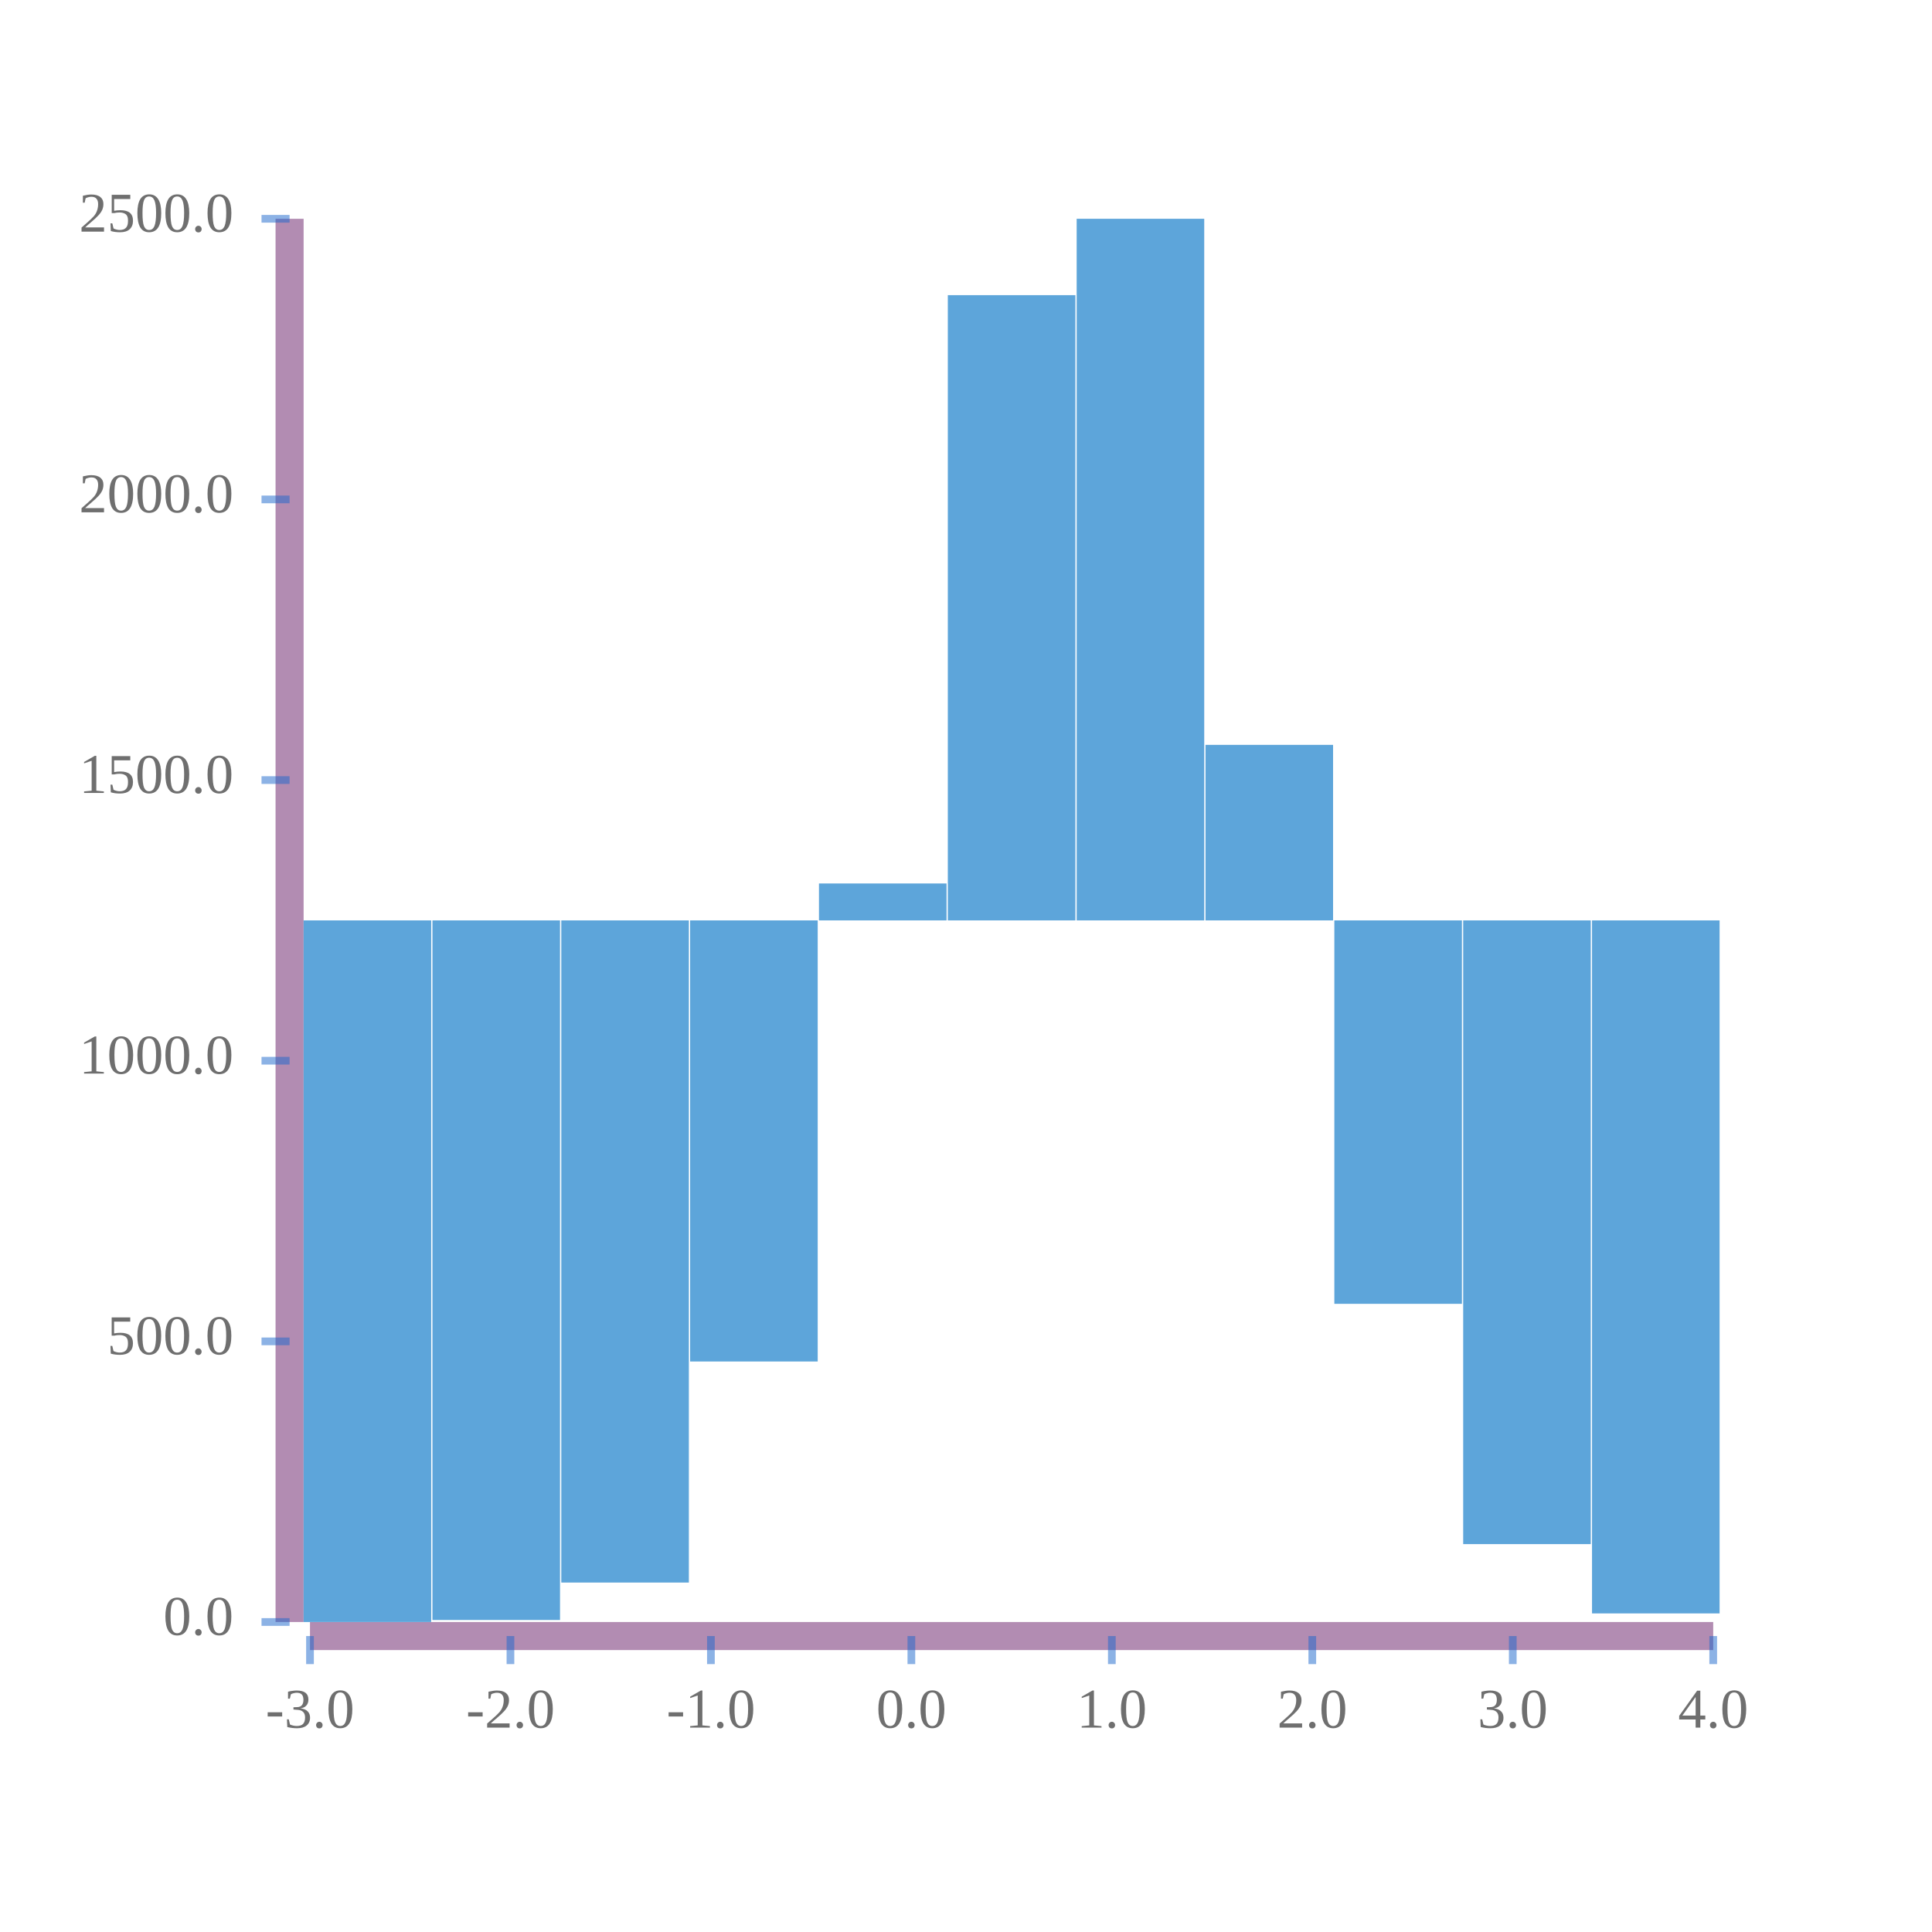
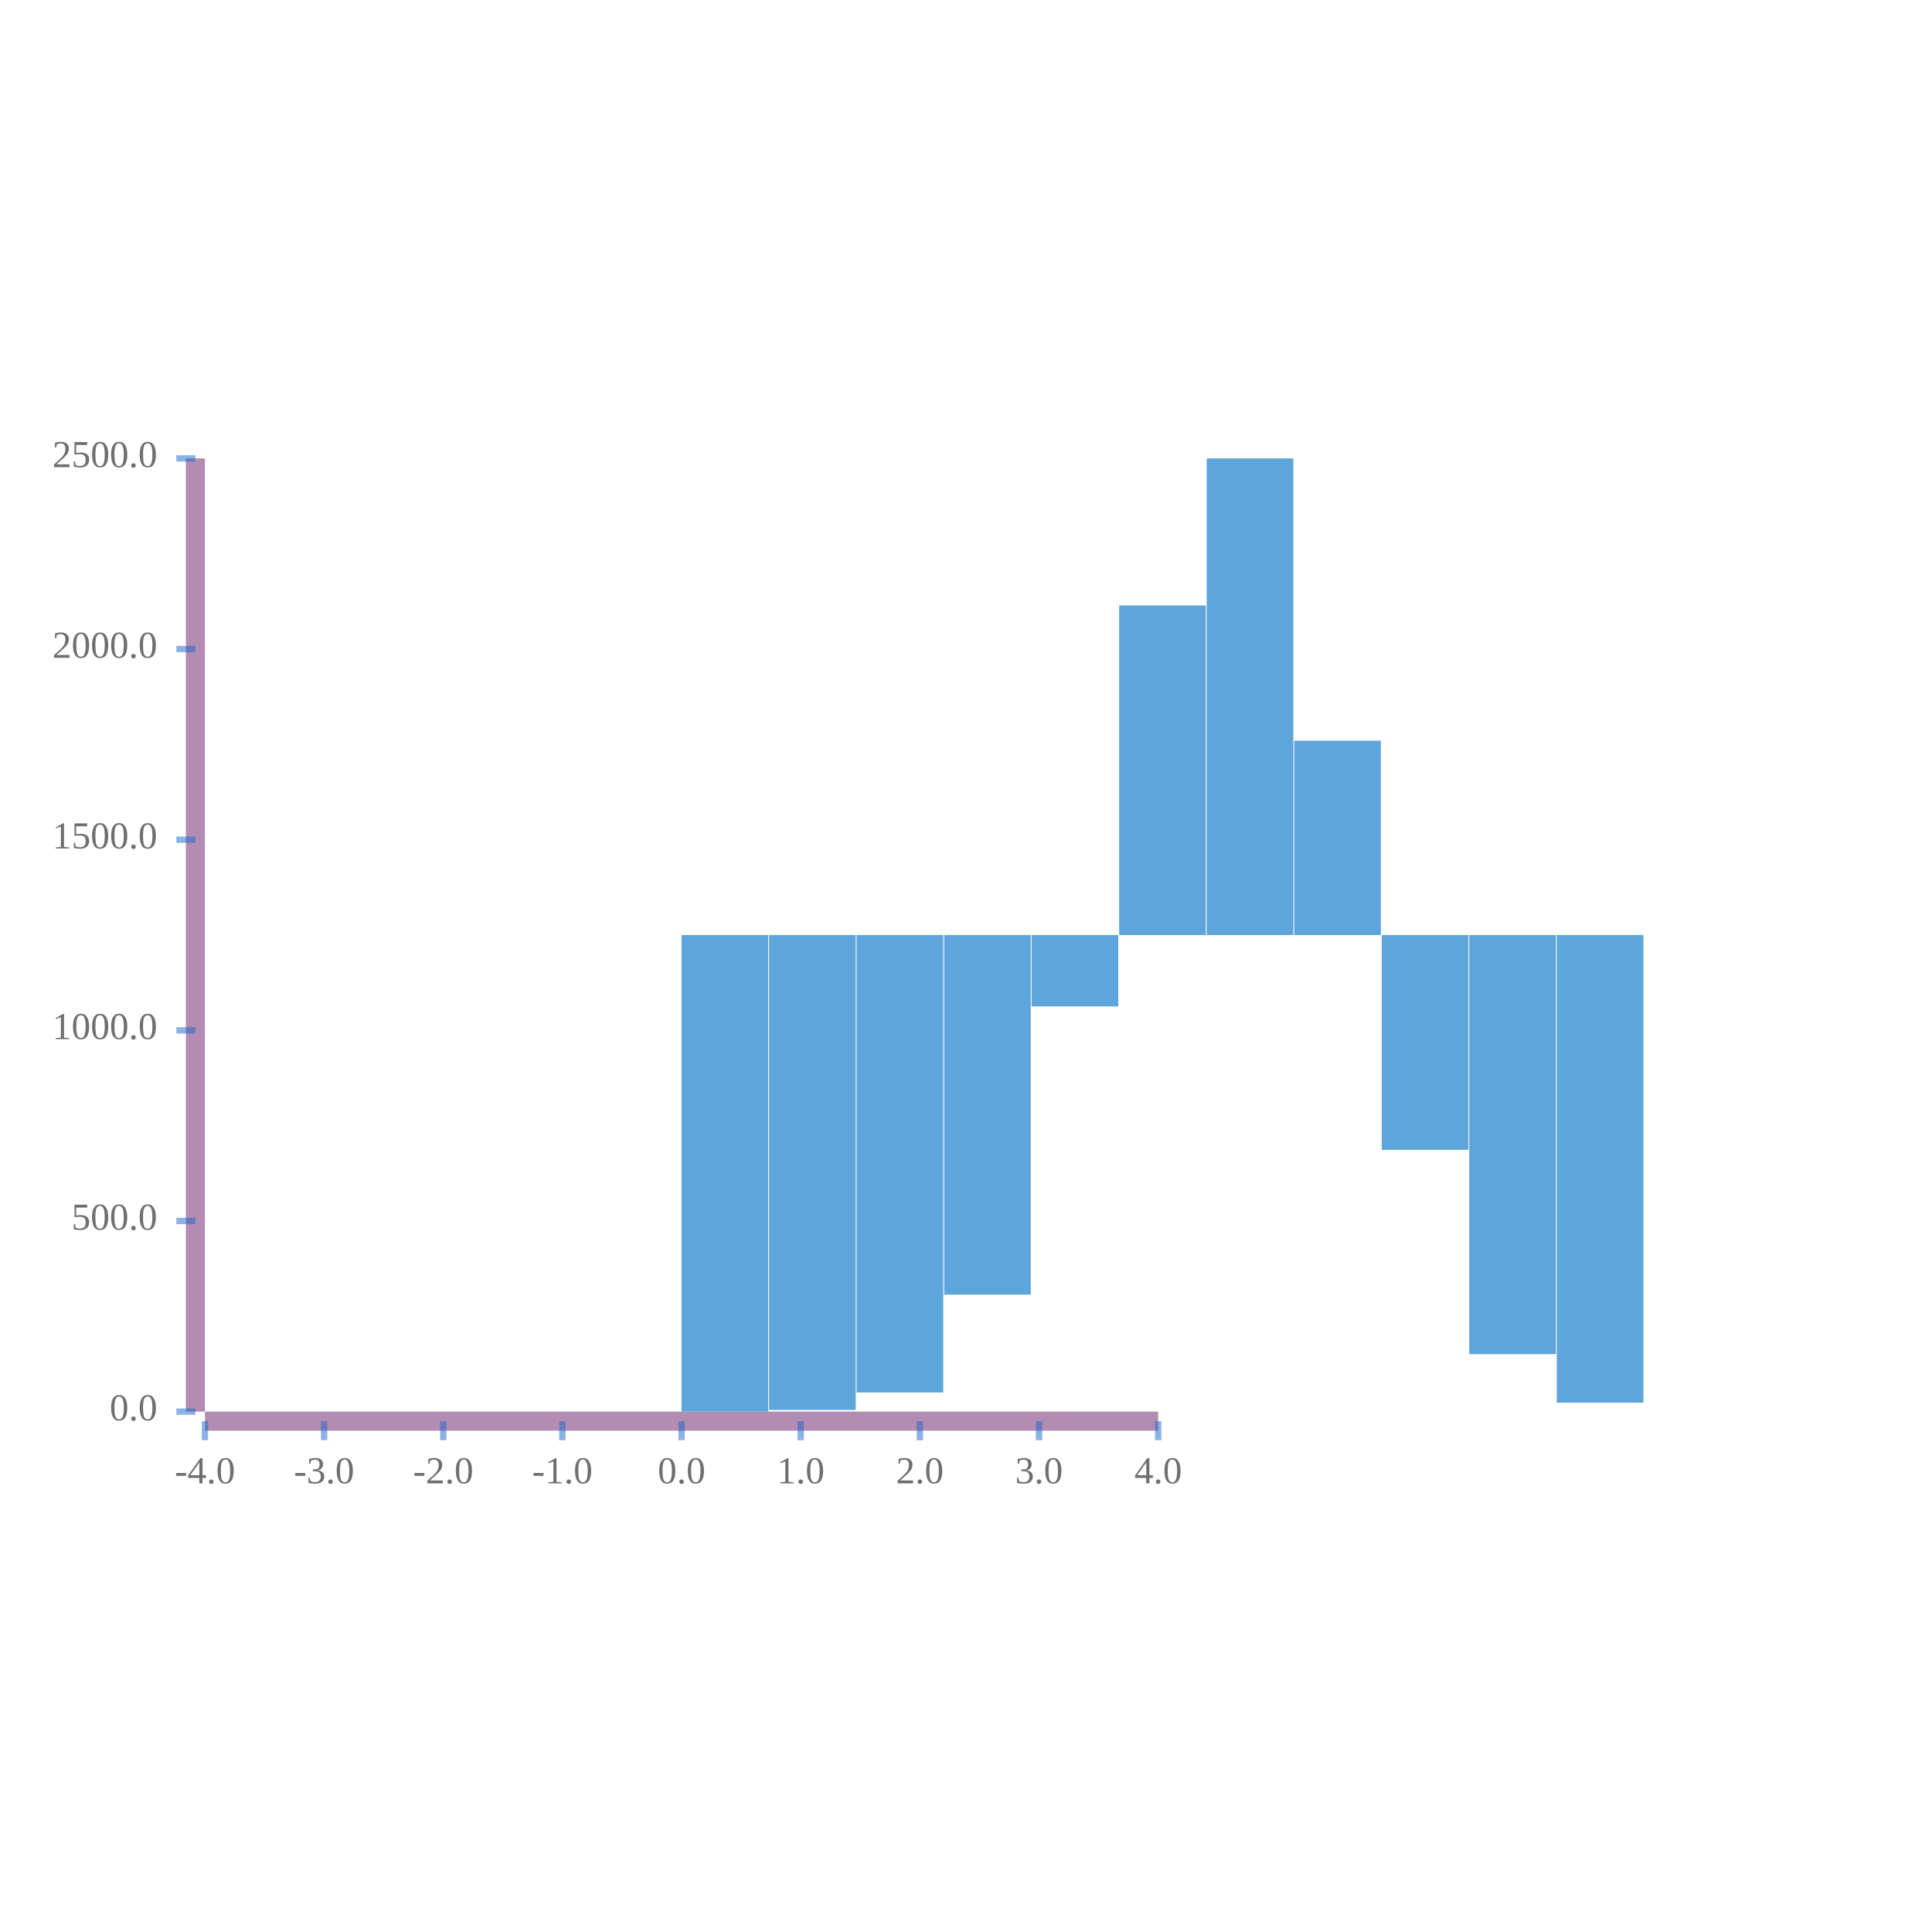
<svg xmlns="http://www.w3.org/2000/svg" height="200" stroke-opacity="1" viewBox="0 0 200 200" font-size="1" width="200" stroke="rgb(0,0,0)" version="1.1">
  <defs />
  <defs />
  <g stroke-linejoin="miter" stroke-opacity="0.0" fill-opacity="0.5" stroke="rgb(0,0,0)" stroke-width="0.0" fill="rgb(102,26,102)" stroke-linecap="butt" stroke-miterlimit="10.0">
-     <path d="M 31.43,167.91 l -0,-145.262 h -2.905 l -0,145.262 Z" />
+     <path d="M 21.215,146.131 l -0,-98.677 h -1.974 l -0,98.677 Z" />
  </g>
  <defs />
-   <g stroke-linejoin="miter" stroke-opacity="1.0" fill-opacity="0.7" font-size="5.81px" stroke="rgb(0,0,0)" stroke-width="0.797" fill="rgb(51,51,51)" stroke-linecap="butt" stroke-miterlimit="10.0">
-     <text dominant-baseline="middle" transform="matrix(1,0,0,1,24.1664,22.6477)" stroke="none" text-anchor="end"> 2500.0</text>
+   <g stroke-linejoin="miter" stroke-opacity="1.0" fill-opacity="0.7" font-size="3.947px" stroke="rgb(0,0,0)" stroke-width="0.657" fill="rgb(51,51,51)" stroke-linecap="butt" stroke-miterlimit="10.0">
+     <text dominant-baseline="middle" transform="matrix(1,0,0,1,16.2817,47.4546)" stroke="none" text-anchor="end"> 2500.0</text>
  </g>
  <defs />
-   <g stroke-linejoin="miter" stroke-opacity="0.5" fill-opacity="0.0" stroke="rgb(26,102,204)" stroke-width="0.797" fill="rgb(0,0,0)" stroke-linecap="butt" stroke-miterlimit="10.0">
-     <path d="M 27.072,22.648 h 2.905 " />
+   <g stroke-linejoin="miter" stroke-opacity="0.5" fill-opacity="0.0" stroke="rgb(26,102,204)" stroke-width="0.657" fill="rgb(0,0,0)" stroke-linecap="butt" stroke-miterlimit="10.0">
+     <path d="M 18.255,47.455 h 1.974 " />
  </g>
  <defs />
-   <g stroke-linejoin="miter" stroke-opacity="1.0" fill-opacity="0.7" font-size="5.81px" stroke="rgb(0,0,0)" stroke-width="0.797" fill="rgb(51,51,51)" stroke-linecap="butt" stroke-miterlimit="10.0">
-     <text dominant-baseline="middle" transform="matrix(1,0,0,1,24.1664,51.7002)" stroke="none" text-anchor="end"> 2000.0</text>
+   <g stroke-linejoin="miter" stroke-opacity="1.0" fill-opacity="0.7" font-size="3.947px" stroke="rgb(0,0,0)" stroke-width="0.657" fill="rgb(51,51,51)" stroke-linecap="butt" stroke-miterlimit="10.0">
+     <text dominant-baseline="middle" transform="matrix(1,0,0,1,16.2817,67.19)" stroke="none" text-anchor="end"> 2000.0</text>
  </g>
  <defs />
-   <g stroke-linejoin="miter" stroke-opacity="0.5" fill-opacity="0.0" stroke="rgb(26,102,204)" stroke-width="0.797" fill="rgb(0,0,0)" stroke-linecap="butt" stroke-miterlimit="10.0">
-     <path d="M 27.072,51.7 h 2.905 " />
+   <g stroke-linejoin="miter" stroke-opacity="0.5" fill-opacity="0.0" stroke="rgb(26,102,204)" stroke-width="0.657" fill="rgb(0,0,0)" stroke-linecap="butt" stroke-miterlimit="10.0">
+     <path d="M 18.255,67.19 h 1.974 " />
  </g>
  <defs />
-   <g stroke-linejoin="miter" stroke-opacity="1.0" fill-opacity="0.7" font-size="5.81px" stroke="rgb(0,0,0)" stroke-width="0.797" fill="rgb(51,51,51)" stroke-linecap="butt" stroke-miterlimit="10.0">
-     <text dominant-baseline="middle" transform="matrix(1,0,0,1,24.1664,80.7527)" stroke="none" text-anchor="end"> 1500.0</text>
+   <g stroke-linejoin="miter" stroke-opacity="1.0" fill-opacity="0.7" font-size="3.947px" stroke="rgb(0,0,0)" stroke-width="0.657" fill="rgb(51,51,51)" stroke-linecap="butt" stroke-miterlimit="10.0">
+     <text dominant-baseline="middle" transform="matrix(1,0,0,1,16.2817,86.9253)" stroke="none" text-anchor="end"> 1500.0</text>
  </g>
  <defs />
-   <g stroke-linejoin="miter" stroke-opacity="0.5" fill-opacity="0.0" stroke="rgb(26,102,204)" stroke-width="0.797" fill="rgb(0,0,0)" stroke-linecap="butt" stroke-miterlimit="10.0">
-     <path d="M 27.072,80.753 h 2.905 " />
+   <g stroke-linejoin="miter" stroke-opacity="0.5" fill-opacity="0.0" stroke="rgb(26,102,204)" stroke-width="0.657" fill="rgb(0,0,0)" stroke-linecap="butt" stroke-miterlimit="10.0">
+     <path d="M 18.255,86.925 h 1.974 " />
  </g>
  <defs />
-   <g stroke-linejoin="miter" stroke-opacity="1.0" fill-opacity="0.7" font-size="5.81px" stroke="rgb(0,0,0)" stroke-width="0.797" fill="rgb(51,51,51)" stroke-linecap="butt" stroke-miterlimit="10.0">
-     <text dominant-baseline="middle" transform="matrix(1,0,0,1,24.1664,109.8052)" stroke="none" text-anchor="end"> 1000.0</text>
+   <g stroke-linejoin="miter" stroke-opacity="1.0" fill-opacity="0.7" font-size="3.947px" stroke="rgb(0,0,0)" stroke-width="0.657" fill="rgb(51,51,51)" stroke-linecap="butt" stroke-miterlimit="10.0">
+     <text dominant-baseline="middle" transform="matrix(1,0,0,1,16.2817,106.6607)" stroke="none" text-anchor="end"> 1000.0</text>
  </g>
  <defs />
-   <g stroke-linejoin="miter" stroke-opacity="0.5" fill-opacity="0.0" stroke="rgb(26,102,204)" stroke-width="0.797" fill="rgb(0,0,0)" stroke-linecap="butt" stroke-miterlimit="10.0">
-     <path d="M 27.072,109.805 h 2.905 " />
+   <g stroke-linejoin="miter" stroke-opacity="0.5" fill-opacity="0.0" stroke="rgb(26,102,204)" stroke-width="0.657" fill="rgb(0,0,0)" stroke-linecap="butt" stroke-miterlimit="10.0">
+     <path d="M 18.255,106.661 h 1.974 " />
  </g>
  <defs />
-   <g stroke-linejoin="miter" stroke-opacity="1.0" fill-opacity="0.7" font-size="5.81px" stroke="rgb(0,0,0)" stroke-width="0.797" fill="rgb(51,51,51)" stroke-linecap="butt" stroke-miterlimit="10.0">
-     <text dominant-baseline="middle" transform="matrix(1,0,0,1,24.1664,138.8577)" stroke="none" text-anchor="end">  500.0</text>
+   <g stroke-linejoin="miter" stroke-opacity="1.0" fill-opacity="0.7" font-size="3.947px" stroke="rgb(0,0,0)" stroke-width="0.657" fill="rgb(51,51,51)" stroke-linecap="butt" stroke-miterlimit="10.0">
+     <text dominant-baseline="middle" transform="matrix(1,0,0,1,16.2817,126.3961)" stroke="none" text-anchor="end">  500.0</text>
  </g>
  <defs />
-   <g stroke-linejoin="miter" stroke-opacity="0.5" fill-opacity="0.0" stroke="rgb(26,102,204)" stroke-width="0.797" fill="rgb(0,0,0)" stroke-linecap="butt" stroke-miterlimit="10.0">
-     <path d="M 27.072,138.858 h 2.905 " />
+   <g stroke-linejoin="miter" stroke-opacity="0.5" fill-opacity="0.0" stroke="rgb(26,102,204)" stroke-width="0.657" fill="rgb(0,0,0)" stroke-linecap="butt" stroke-miterlimit="10.0">
+     <path d="M 18.255,126.396 h 1.974 " />
  </g>
  <defs />
-   <g stroke-linejoin="miter" stroke-opacity="1.0" fill-opacity="0.7" font-size="5.81px" stroke="rgb(0,0,0)" stroke-width="0.797" fill="rgb(51,51,51)" stroke-linecap="butt" stroke-miterlimit="10.0">
-     <text dominant-baseline="middle" transform="matrix(1,0,0,1,24.1664,167.9102)" stroke="none" text-anchor="end">    0.0</text>
+   <g stroke-linejoin="miter" stroke-opacity="1.0" fill-opacity="0.7" font-size="3.947px" stroke="rgb(0,0,0)" stroke-width="0.657" fill="rgb(51,51,51)" stroke-linecap="butt" stroke-miterlimit="10.0">
+     <text dominant-baseline="middle" transform="matrix(1,0,0,1,16.2817,146.1314)" stroke="none" text-anchor="end">    0.0</text>
  </g>
  <defs />
-   <g stroke-linejoin="miter" stroke-opacity="0.5" fill-opacity="0.0" stroke="rgb(26,102,204)" stroke-width="0.797" fill="rgb(0,0,0)" stroke-linecap="butt" stroke-miterlimit="10.0">
-     <path d="M 27.072,167.91 h 2.905 " />
+   <g stroke-linejoin="miter" stroke-opacity="0.5" fill-opacity="0.0" stroke="rgb(26,102,204)" stroke-width="0.657" fill="rgb(0,0,0)" stroke-linecap="butt" stroke-miterlimit="10.0">
+     <path d="M 18.255,146.131 h 1.974 " />
  </g>
  <defs />
  <g stroke-linejoin="miter" stroke-opacity="0.0" fill-opacity="0.5" stroke="rgb(0,0,0)" stroke-width="0.0" fill="rgb(102,26,102)" stroke-linecap="butt" stroke-miterlimit="10.0">
-     <path d="M 177.352,170.815 l -0,-2.905 h -145.262 l -0,2.905 Z" />
+     <path d="M 119.892,148.105 l -0,-1.974 h -98.677 l -0,1.974 Z" />
  </g>
  <defs />
-   <g stroke-linejoin="miter" stroke-opacity="1.0" fill-opacity="0.7" font-size="5.81px" stroke="rgb(0,0,0)" stroke-width="0.797" fill="rgb(51,51,51)" stroke-linecap="butt" stroke-miterlimit="10.0">
-     <text dominant-baseline="text-before-edge" transform="matrix(1,0,0,1,177.3523,175.1733)" stroke="none" text-anchor="middle">    4.0</text>
+   <g stroke-linejoin="miter" stroke-opacity="1.0" fill-opacity="0.7" font-size="3.947px" stroke="rgb(0,0,0)" stroke-width="0.657" fill="rgb(51,51,51)" stroke-linecap="butt" stroke-miterlimit="10.0">
+     <text dominant-baseline="text-before-edge" transform="matrix(1,0,0,1,119.8924,151.0653)" stroke="none" text-anchor="middle">    4.0</text>
  </g>
  <defs />
-   <g stroke-linejoin="miter" stroke-opacity="0.5" fill-opacity="0.0" stroke="rgb(26,102,204)" stroke-width="0.797" fill="rgb(0,0,0)" stroke-linecap="butt" stroke-miterlimit="10.0">
-     <path d="M 177.352,169.363 v 2.905 " />
+   <g stroke-linejoin="miter" stroke-opacity="0.5" fill-opacity="0.0" stroke="rgb(26,102,204)" stroke-width="0.657" fill="rgb(0,0,0)" stroke-linecap="butt" stroke-miterlimit="10.0">
+     <path d="M 119.892,147.118 v 1.974 " />
  </g>
  <defs />
-   <g stroke-linejoin="miter" stroke-opacity="1.0" fill-opacity="0.7" font-size="5.81px" stroke="rgb(0,0,0)" stroke-width="0.797" fill="rgb(51,51,51)" stroke-linecap="butt" stroke-miterlimit="10.0">
-     <text dominant-baseline="text-before-edge" transform="matrix(1,0,0,1,156.6005,175.1733)" stroke="none" text-anchor="middle">    3.0</text>
+   <g stroke-linejoin="miter" stroke-opacity="1.0" fill-opacity="0.7" font-size="3.947px" stroke="rgb(0,0,0)" stroke-width="0.657" fill="rgb(51,51,51)" stroke-linecap="butt" stroke-miterlimit="10.0">
+     <text dominant-baseline="text-before-edge" transform="matrix(1,0,0,1,107.5577,151.0653)" stroke="none" text-anchor="middle">    3.0</text>
  </g>
  <defs />
-   <g stroke-linejoin="miter" stroke-opacity="0.5" fill-opacity="0.0" stroke="rgb(26,102,204)" stroke-width="0.797" fill="rgb(0,0,0)" stroke-linecap="butt" stroke-miterlimit="10.0">
-     <path d="M 156.601,169.363 v 2.905 " />
+   <g stroke-linejoin="miter" stroke-opacity="0.5" fill-opacity="0.0" stroke="rgb(26,102,204)" stroke-width="0.657" fill="rgb(0,0,0)" stroke-linecap="butt" stroke-miterlimit="10.0">
+     <path d="M 107.558,147.118 v 1.974 " />
  </g>
  <defs />
-   <g stroke-linejoin="miter" stroke-opacity="1.0" fill-opacity="0.7" font-size="5.81px" stroke="rgb(0,0,0)" stroke-width="0.797" fill="rgb(51,51,51)" stroke-linecap="butt" stroke-miterlimit="10.0">
-     <text dominant-baseline="text-before-edge" transform="matrix(1,0,0,1,135.8487,175.1733)" stroke="none" text-anchor="middle">    2.0</text>
+   <g stroke-linejoin="miter" stroke-opacity="1.0" fill-opacity="0.7" font-size="3.947px" stroke="rgb(0,0,0)" stroke-width="0.657" fill="rgb(51,51,51)" stroke-linecap="butt" stroke-miterlimit="10.0">
+     <text dominant-baseline="text-before-edge" transform="matrix(1,0,0,1,95.2231,151.0653)" stroke="none" text-anchor="middle">    2.0</text>
  </g>
  <defs />
-   <g stroke-linejoin="miter" stroke-opacity="0.5" fill-opacity="0.0" stroke="rgb(26,102,204)" stroke-width="0.797" fill="rgb(0,0,0)" stroke-linecap="butt" stroke-miterlimit="10.0">
-     <path d="M 135.849,169.363 v 2.905 " />
+   <g stroke-linejoin="miter" stroke-opacity="0.5" fill-opacity="0.0" stroke="rgb(26,102,204)" stroke-width="0.657" fill="rgb(0,0,0)" stroke-linecap="butt" stroke-miterlimit="10.0">
+     <path d="M 95.223,147.118 v 1.974 " />
  </g>
  <defs />
-   <g stroke-linejoin="miter" stroke-opacity="1.0" fill-opacity="0.7" font-size="5.81px" stroke="rgb(0,0,0)" stroke-width="0.797" fill="rgb(51,51,51)" stroke-linecap="butt" stroke-miterlimit="10.0">
-     <text dominant-baseline="text-before-edge" transform="matrix(1,0,0,1,115.0969,175.1733)" stroke="none" text-anchor="middle">    1.0</text>
+   <g stroke-linejoin="miter" stroke-opacity="1.0" fill-opacity="0.7" font-size="3.947px" stroke="rgb(0,0,0)" stroke-width="0.657" fill="rgb(51,51,51)" stroke-linecap="butt" stroke-miterlimit="10.0">
+     <text dominant-baseline="text-before-edge" transform="matrix(1,0,0,1,82.8885,151.0653)" stroke="none" text-anchor="middle">    1.0</text>
  </g>
  <defs />
-   <g stroke-linejoin="miter" stroke-opacity="0.5" fill-opacity="0.0" stroke="rgb(26,102,204)" stroke-width="0.797" fill="rgb(0,0,0)" stroke-linecap="butt" stroke-miterlimit="10.0">
-     <path d="M 115.097,169.363 v 2.905 " />
+   <g stroke-linejoin="miter" stroke-opacity="0.5" fill-opacity="0.0" stroke="rgb(26,102,204)" stroke-width="0.657" fill="rgb(0,0,0)" stroke-linecap="butt" stroke-miterlimit="10.0">
+     <path d="M 82.888,147.118 v 1.974 " />
  </g>
  <defs />
-   <g stroke-linejoin="miter" stroke-opacity="1.0" fill-opacity="0.7" font-size="5.81px" stroke="rgb(0,0,0)" stroke-width="0.797" fill="rgb(51,51,51)" stroke-linecap="butt" stroke-miterlimit="10.0">
-     <text dominant-baseline="text-before-edge" transform="matrix(1,0,0,1,94.3451,175.1733)" stroke="none" text-anchor="middle">    0.0</text>
+   <g stroke-linejoin="miter" stroke-opacity="1.0" fill-opacity="0.7" font-size="3.947px" stroke="rgb(0,0,0)" stroke-width="0.657" fill="rgb(51,51,51)" stroke-linecap="butt" stroke-miterlimit="10.0">
+     <text dominant-baseline="text-before-edge" transform="matrix(1,0,0,1,70.5539,151.0653)" stroke="none" text-anchor="middle">    0.0</text>
  </g>
  <defs />
-   <g stroke-linejoin="miter" stroke-opacity="0.5" fill-opacity="0.0" stroke="rgb(26,102,204)" stroke-width="0.797" fill="rgb(0,0,0)" stroke-linecap="butt" stroke-miterlimit="10.0">
-     <path d="M 94.345,169.363 v 2.905 " />
+   <g stroke-linejoin="miter" stroke-opacity="0.5" fill-opacity="0.0" stroke="rgb(26,102,204)" stroke-width="0.657" fill="rgb(0,0,0)" stroke-linecap="butt" stroke-miterlimit="10.0">
+     <path d="M 70.554,147.118 v 1.974 " />
  </g>
  <defs />
-   <g stroke-linejoin="miter" stroke-opacity="1.0" fill-opacity="0.7" font-size="5.81px" stroke="rgb(0,0,0)" stroke-width="0.797" fill="rgb(51,51,51)" stroke-linecap="butt" stroke-miterlimit="10.0">
-     <text dominant-baseline="text-before-edge" transform="matrix(1,0,0,1,73.5934,175.1733)" stroke="none" text-anchor="middle">   -1.0</text>
+   <g stroke-linejoin="miter" stroke-opacity="1.0" fill-opacity="0.7" font-size="3.947px" stroke="rgb(0,0,0)" stroke-width="0.657" fill="rgb(51,51,51)" stroke-linecap="butt" stroke-miterlimit="10.0">
+     <text dominant-baseline="text-before-edge" transform="matrix(1,0,0,1,58.2193,151.0653)" stroke="none" text-anchor="middle">   -1.0</text>
  </g>
  <defs />
-   <g stroke-linejoin="miter" stroke-opacity="0.5" fill-opacity="0.0" stroke="rgb(26,102,204)" stroke-width="0.797" fill="rgb(0,0,0)" stroke-linecap="butt" stroke-miterlimit="10.0">
-     <path d="M 73.593,169.363 v 2.905 " />
+   <g stroke-linejoin="miter" stroke-opacity="0.5" fill-opacity="0.0" stroke="rgb(26,102,204)" stroke-width="0.657" fill="rgb(0,0,0)" stroke-linecap="butt" stroke-miterlimit="10.0">
+     <path d="M 58.219,147.118 v 1.974 " />
  </g>
  <defs />
-   <g stroke-linejoin="miter" stroke-opacity="1.0" fill-opacity="0.7" font-size="5.81px" stroke="rgb(0,0,0)" stroke-width="0.797" fill="rgb(51,51,51)" stroke-linecap="butt" stroke-miterlimit="10.0">
-     <text dominant-baseline="text-before-edge" transform="matrix(1,0,0,1,52.8416,175.1733)" stroke="none" text-anchor="middle">   -2.0</text>
+   <g stroke-linejoin="miter" stroke-opacity="1.0" fill-opacity="0.7" font-size="3.947px" stroke="rgb(0,0,0)" stroke-width="0.657" fill="rgb(51,51,51)" stroke-linecap="butt" stroke-miterlimit="10.0">
+     <text dominant-baseline="text-before-edge" transform="matrix(1,0,0,1,45.8847,151.0653)" stroke="none" text-anchor="middle">   -2.0</text>
  </g>
  <defs />
-   <g stroke-linejoin="miter" stroke-opacity="0.5" fill-opacity="0.0" stroke="rgb(26,102,204)" stroke-width="0.797" fill="rgb(0,0,0)" stroke-linecap="butt" stroke-miterlimit="10.0">
-     <path d="M 52.842,169.363 v 2.905 " />
+   <g stroke-linejoin="miter" stroke-opacity="0.5" fill-opacity="0.0" stroke="rgb(26,102,204)" stroke-width="0.657" fill="rgb(0,0,0)" stroke-linecap="butt" stroke-miterlimit="10.0">
+     <path d="M 45.885,147.118 v 1.974 " />
  </g>
  <defs />
-   <g stroke-linejoin="miter" stroke-opacity="1.0" fill-opacity="0.7" font-size="5.81px" stroke="rgb(0,0,0)" stroke-width="0.797" fill="rgb(51,51,51)" stroke-linecap="butt" stroke-miterlimit="10.0">
-     <text dominant-baseline="text-before-edge" transform="matrix(1,0,0,1,32.0898,175.1733)" stroke="none" text-anchor="middle">   -3.0</text>
+   <g stroke-linejoin="miter" stroke-opacity="1.0" fill-opacity="0.7" font-size="3.947px" stroke="rgb(0,0,0)" stroke-width="0.657" fill="rgb(51,51,51)" stroke-linecap="butt" stroke-miterlimit="10.0">
+     <text dominant-baseline="text-before-edge" transform="matrix(1,0,0,1,33.5501,151.0653)" stroke="none" text-anchor="middle">   -3.0</text>
  </g>
  <defs />
-   <g stroke-linejoin="miter" stroke-opacity="0.5" fill-opacity="0.0" stroke="rgb(26,102,204)" stroke-width="0.797" fill="rgb(0,0,0)" stroke-linecap="butt" stroke-miterlimit="10.0">
-     <path d="M 32.09,169.363 v 2.905 " />
+   <g stroke-linejoin="miter" stroke-opacity="0.5" fill-opacity="0.0" stroke="rgb(26,102,204)" stroke-width="0.657" fill="rgb(0,0,0)" stroke-linecap="butt" stroke-miterlimit="10.0">
+     <path d="M 33.55,147.118 v 1.974 " />
+   </g>
+   <defs />
+   <g stroke-linejoin="miter" stroke-opacity="1.0" fill-opacity="0.7" font-size="3.947px" stroke="rgb(0,0,0)" stroke-width="0.657" fill="rgb(51,51,51)" stroke-linecap="butt" stroke-miterlimit="10.0">
+     <text dominant-baseline="text-before-edge" transform="matrix(1,0,0,1,21.2155,151.0653)" stroke="none" text-anchor="middle">   -4.0</text>
+   </g>
+   <defs />
+   <g stroke-linejoin="miter" stroke-opacity="0.5" fill-opacity="0.0" stroke="rgb(26,102,204)" stroke-width="0.657" fill="rgb(0,0,0)" stroke-linecap="butt" stroke-miterlimit="10.0">
+     <path d="M 21.215,147.118 v 1.974 " />
  </g>
  <defs />
  <g stroke-linejoin="miter" stroke-opacity="0.0" fill-opacity="1.0" stroke="rgb(0,0,0)" stroke-width="0.0" fill="rgb(93,165,218)" stroke-linecap="butt" stroke-miterlimit="10.0">
-     <path d="M 178.012,95.279 l -0,71.741 h -13.206 l -0,-71.741 Z" />
+     <path d="M 170.128,96.793 l -0,48.415 h -8.971 l -0,-48.415 Z" />
  </g>
  <defs />
  <g stroke-linejoin="miter" stroke-opacity="0.0" fill-opacity="1.0" stroke="rgb(0,0,0)" stroke-width="0.0" fill="rgb(93,165,218)" stroke-linecap="butt" stroke-miterlimit="10.0">
-     <path d="M 164.675,95.279 l -0,64.567 h -13.206 l -0,-64.567 Z" />
+     <path d="M 161.067,96.793 l -0,43.385 h -8.971 l -0,-43.385 Z" />
  </g>
  <defs />
  <g stroke-linejoin="miter" stroke-opacity="0.0" fill-opacity="1.0" stroke="rgb(0,0,0)" stroke-width="0.0" fill="rgb(93,165,218)" stroke-linecap="butt" stroke-miterlimit="10.0">
-     <path d="M 151.337,95.279 l -0,39.693 h -13.206 l -0,-39.693 Z" />
+     <path d="M 152.007,96.793 l -0,22.24 h -8.971 l -0,-22.24 Z" />
  </g>
  <defs />
  <g stroke-linejoin="miter" stroke-opacity="0.0" fill-opacity="1.0" stroke="rgb(0,0,0)" stroke-width="0.0" fill="rgb(93,165,218)" stroke-linecap="butt" stroke-miterlimit="10.0">
-     <path d="M 137.999,95.279 l -0,-18.171 h -13.206 l -0,18.171 Z" />
+     <path d="M 142.947,96.793 l -0,-20.119 h -8.971 l -0,20.119 Z" />
  </g>
  <defs />
  <g stroke-linejoin="miter" stroke-opacity="0.0" fill-opacity="1.0" stroke="rgb(0,0,0)" stroke-width="0.0" fill="rgb(93,165,218)" stroke-linecap="butt" stroke-miterlimit="10.0">
-     <path d="M 124.662,95.279 l -0,-72.631 h -13.206 l -0,72.631 Z" />
+     <path d="M 133.887,96.793 l -0,-49.338 h -8.971 l -0,49.338 Z" />
  </g>
  <defs />
  <g stroke-linejoin="miter" stroke-opacity="0.0" fill-opacity="1.0" stroke="rgb(0,0,0)" stroke-width="0.0" fill="rgb(93,165,218)" stroke-linecap="butt" stroke-miterlimit="10.0">
-     <path d="M 111.324,95.279 l -0,-64.724 h -13.206 l -0,64.724 Z" />
+     <path d="M 124.826,96.793 l -0,-34.113 h -8.971 l -0,34.113 Z" />
  </g>
  <defs />
  <g stroke-linejoin="miter" stroke-opacity="0.0" fill-opacity="1.0" stroke="rgb(0,0,0)" stroke-width="0.0" fill="rgb(93,165,218)" stroke-linecap="butt" stroke-miterlimit="10.0">
-     <path d="M 97.986,95.279 l -0,-3.823 h -13.206 l -0,3.823 Z" />
+     <path d="M 115.766,96.793 l -0,7.391 h -8.971 l -0,-7.391 Z" />
  </g>
  <defs />
  <g stroke-linejoin="miter" stroke-opacity="0.0" fill-opacity="1.0" stroke="rgb(0,0,0)" stroke-width="0.0" fill="rgb(93,165,218)" stroke-linecap="butt" stroke-miterlimit="10.0">
-     <path d="M 84.648,95.279 l -0,45.663 h -13.206 l -0,-45.663 Z" />
+     <path d="M 106.706,96.793 l -0,37.226 h -8.971 l -0,-37.226 Z" />
  </g>
  <defs />
  <g stroke-linejoin="miter" stroke-opacity="0.0" fill-opacity="1.0" stroke="rgb(0,0,0)" stroke-width="0.0" fill="rgb(93,165,218)" stroke-linecap="butt" stroke-miterlimit="10.0">
-     <path d="M 71.311,95.279 l -0,68.547 h -13.206 l -0,-68.547 Z" />
+     <path d="M 97.645,96.793 l -0,47.354 h -8.971 l -0,-47.354 Z" />
  </g>
  <defs />
  <g stroke-linejoin="miter" stroke-opacity="0.0" fill-opacity="1.0" stroke="rgb(0,0,0)" stroke-width="0.0" fill="rgb(93,165,218)" stroke-linecap="butt" stroke-miterlimit="10.0">
-     <path d="M 57.973,95.279 l -0,72.422 h -13.206 l -0,-72.422 Z" />
+     <path d="M 88.585,96.793 l -0,49.167 h -8.971 l -0,-49.167 Z" />
  </g>
  <defs />
  <g stroke-linejoin="miter" stroke-opacity="0.0" fill-opacity="1.0" stroke="rgb(0,0,0)" stroke-width="0.0" fill="rgb(93,165,218)" stroke-linecap="butt" stroke-miterlimit="10.0">
-     <path d="M 44.635,95.279 l -0,72.631 h -13.206 l -0,-72.631 Z" />
+     <path d="M 79.525,96.793 l -0,49.338 h -8.971 l -0,-49.338 Z" />
  </g>
</svg>
